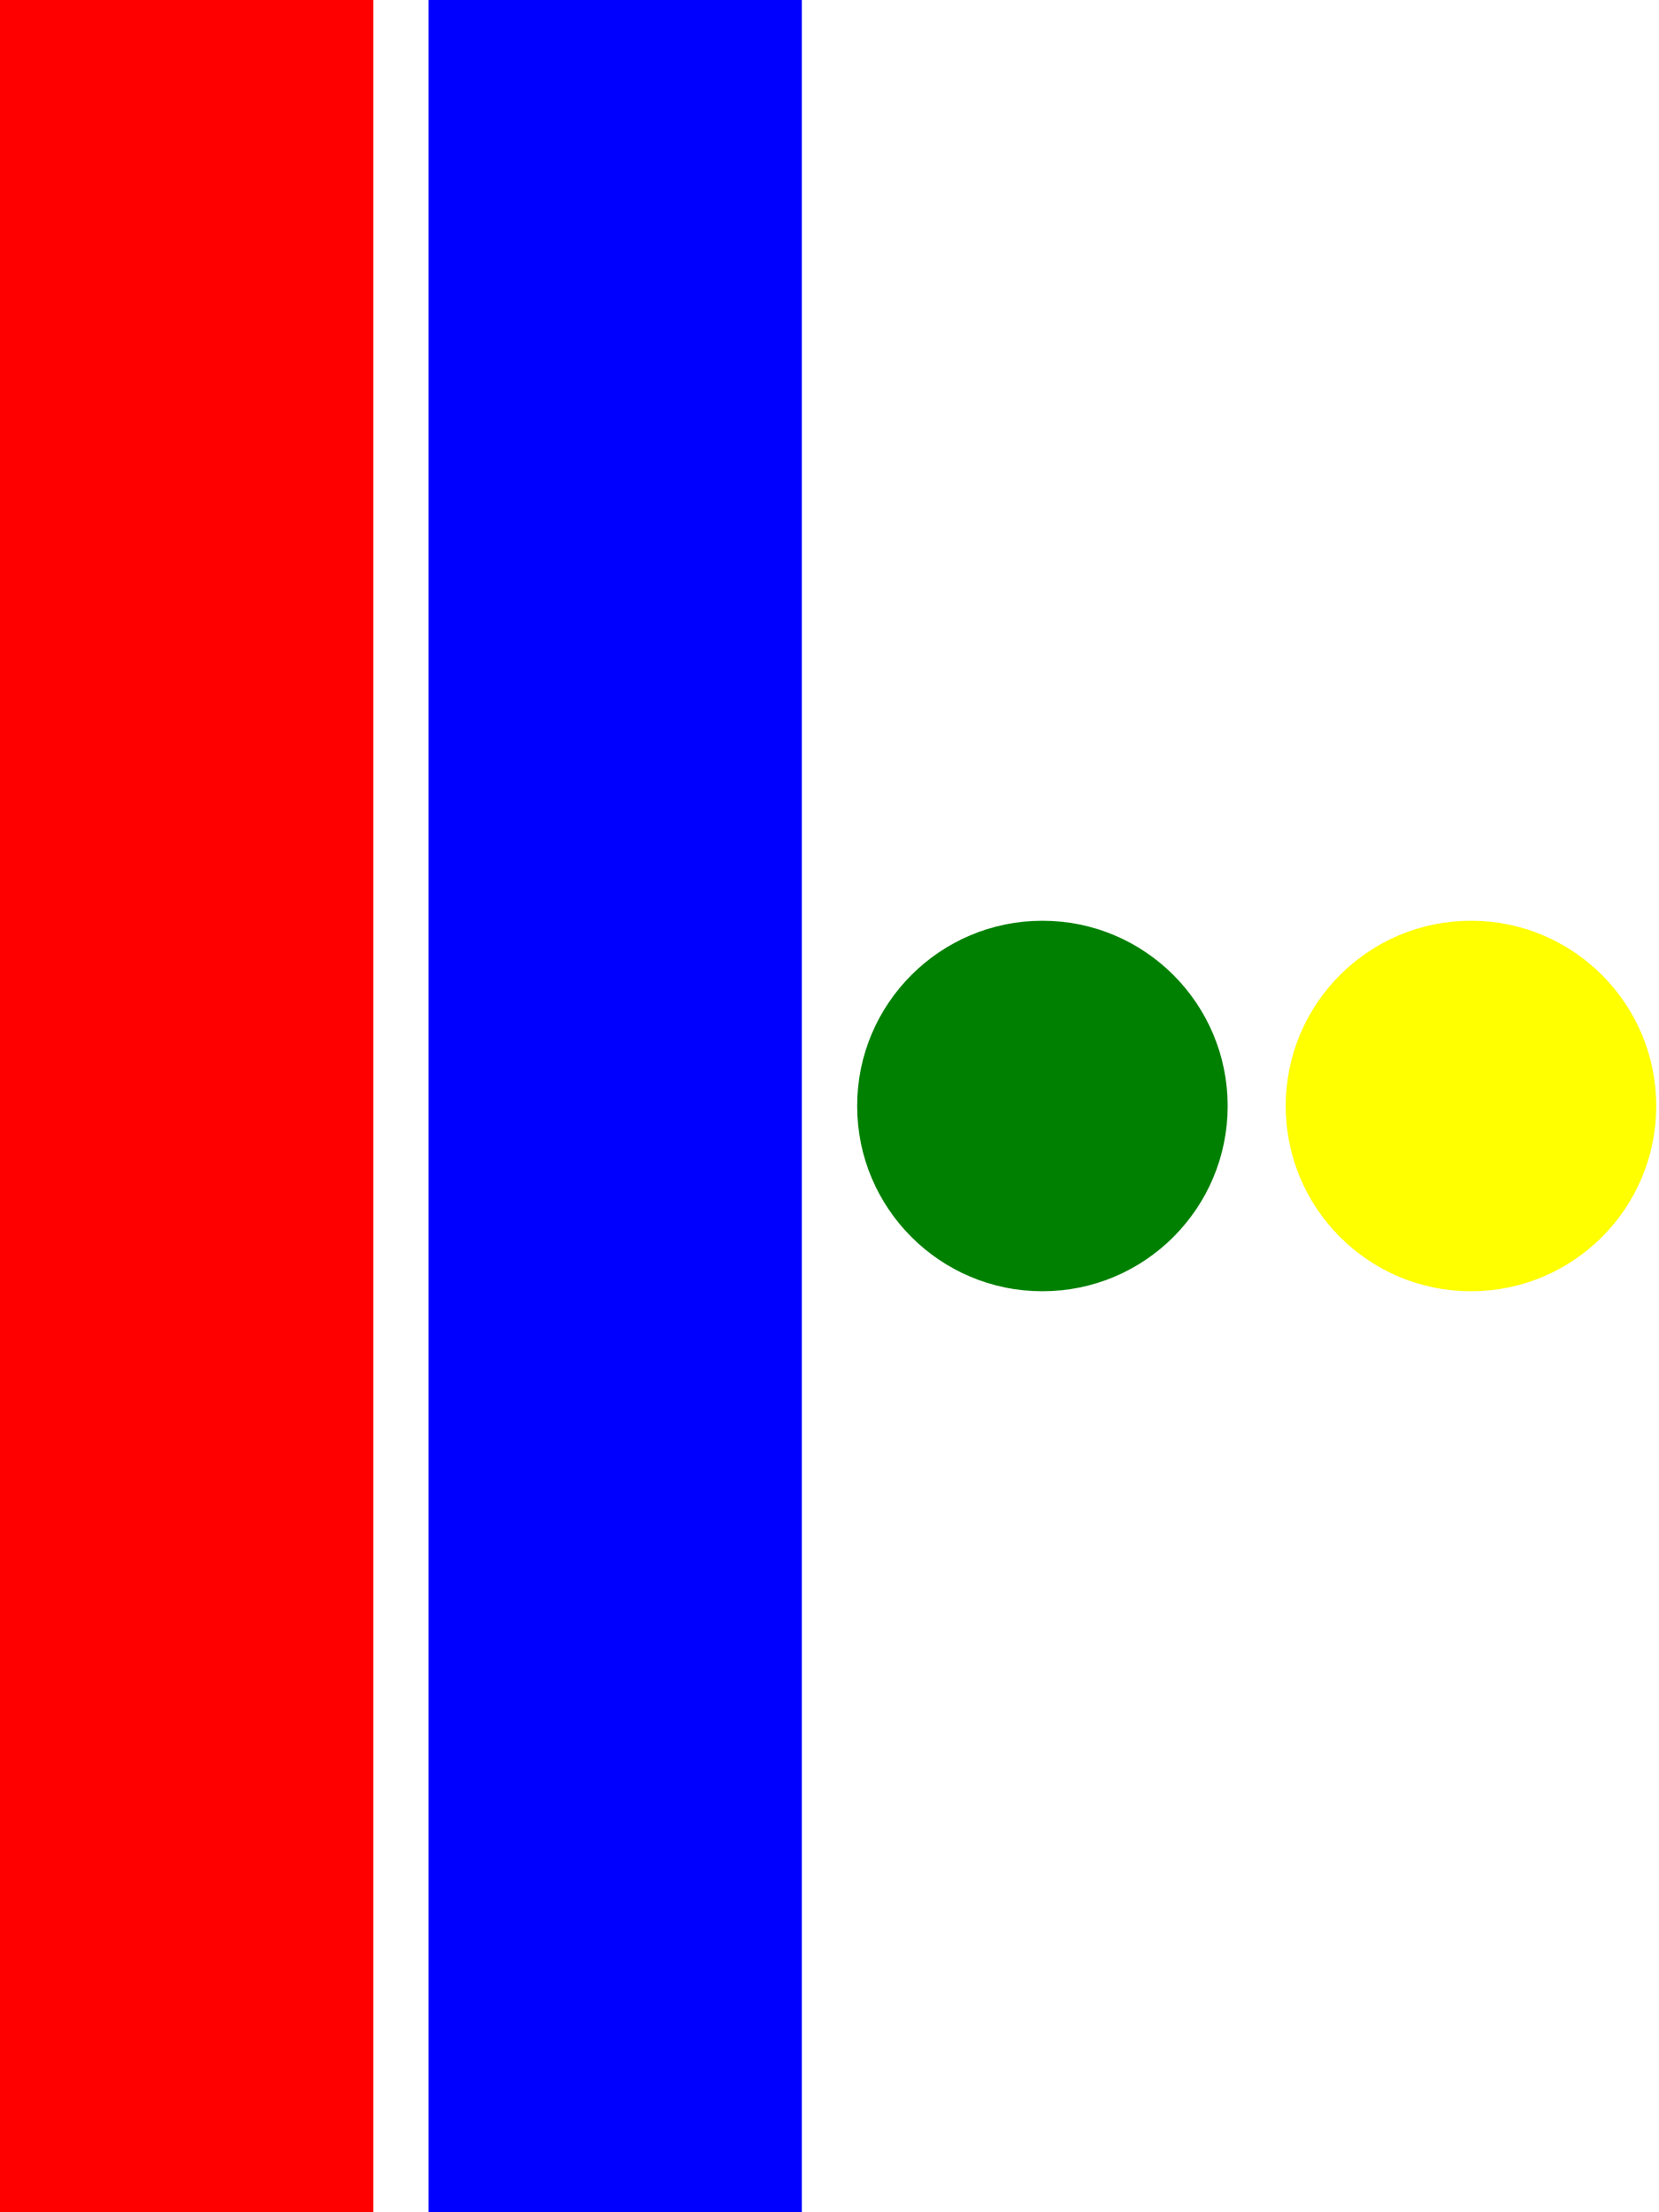
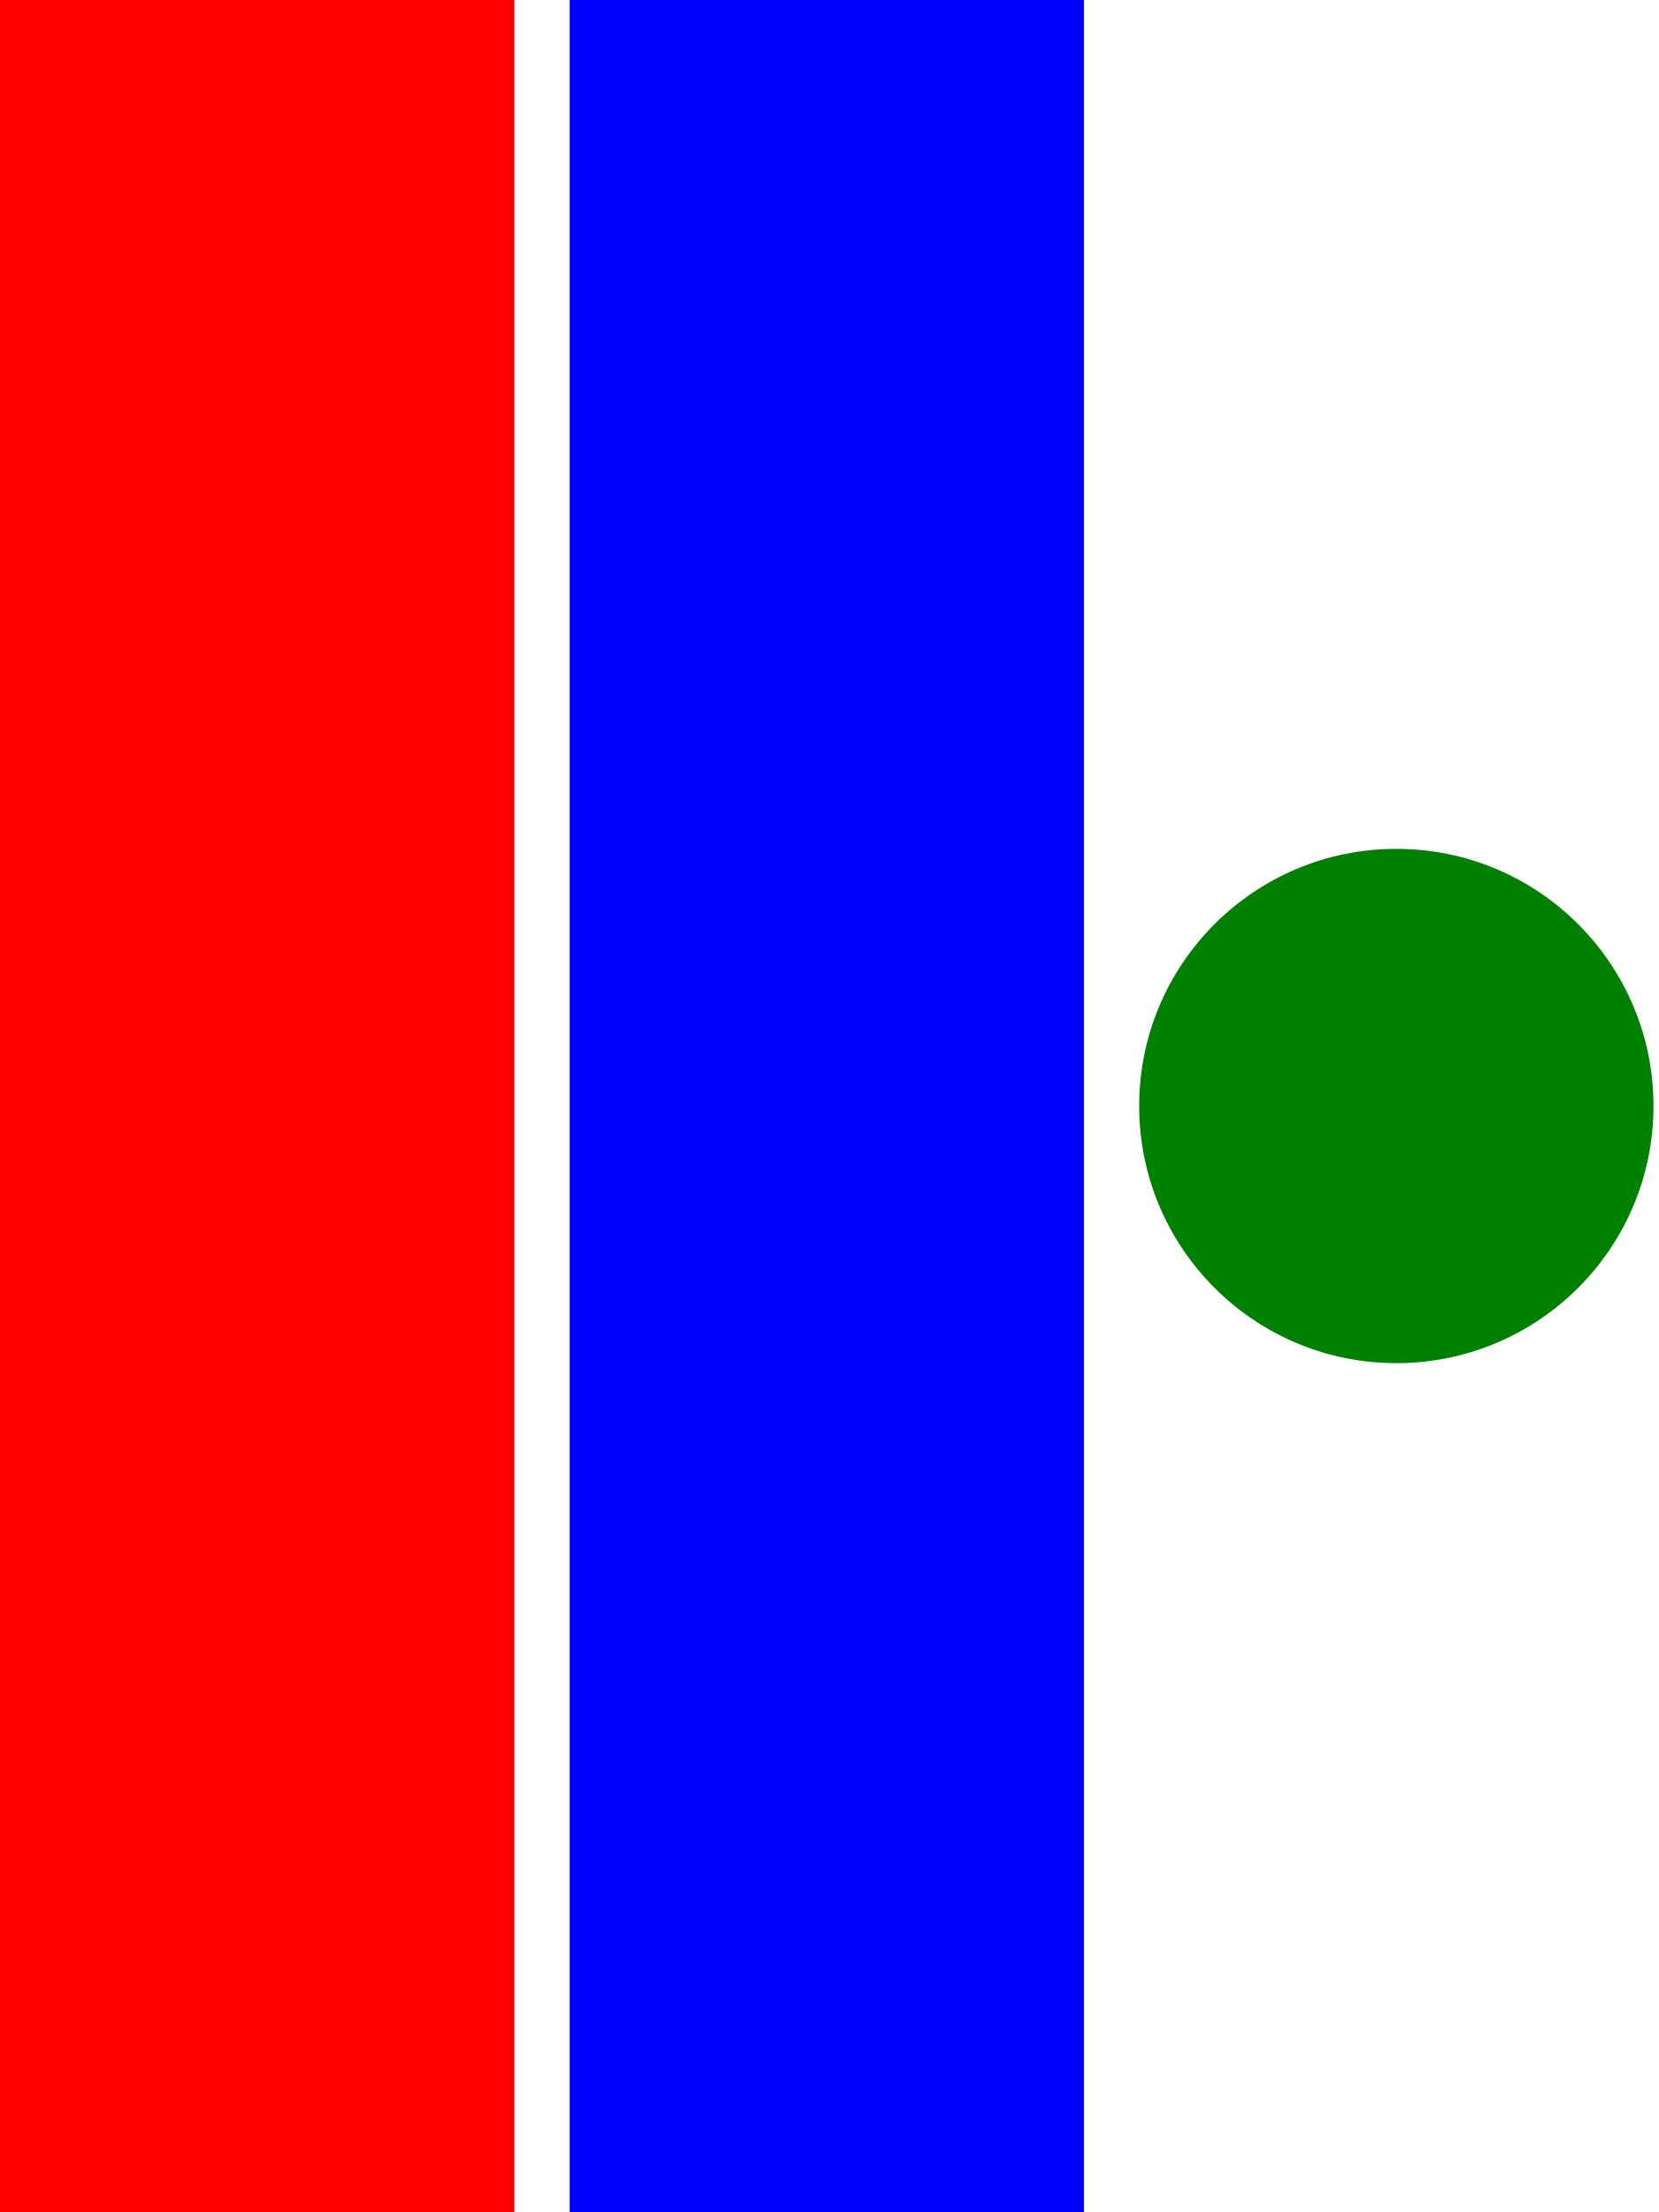
<svg xmlns="http://www.w3.org/2000/svg" x="0" y="0" width="600" height="800">
-   <rect x="0" y="0" width="135" height="800" fill="red" />
-   <rect x="155" y="0" width="135" height="800" fill="blue" />
-   <circle cx="377" cy="400" r="67" fill="green" />
-   <circle cx="532" cy="400" r="67" fill="yellow" />
+   <rect x="0" y="0" width="186" height="800" fill="red" />
+   <rect x="206" y="0" width="186" height="800" fill="blue" />
+   <circle cx="505" cy="400" r="93" fill="green" />
</svg>
